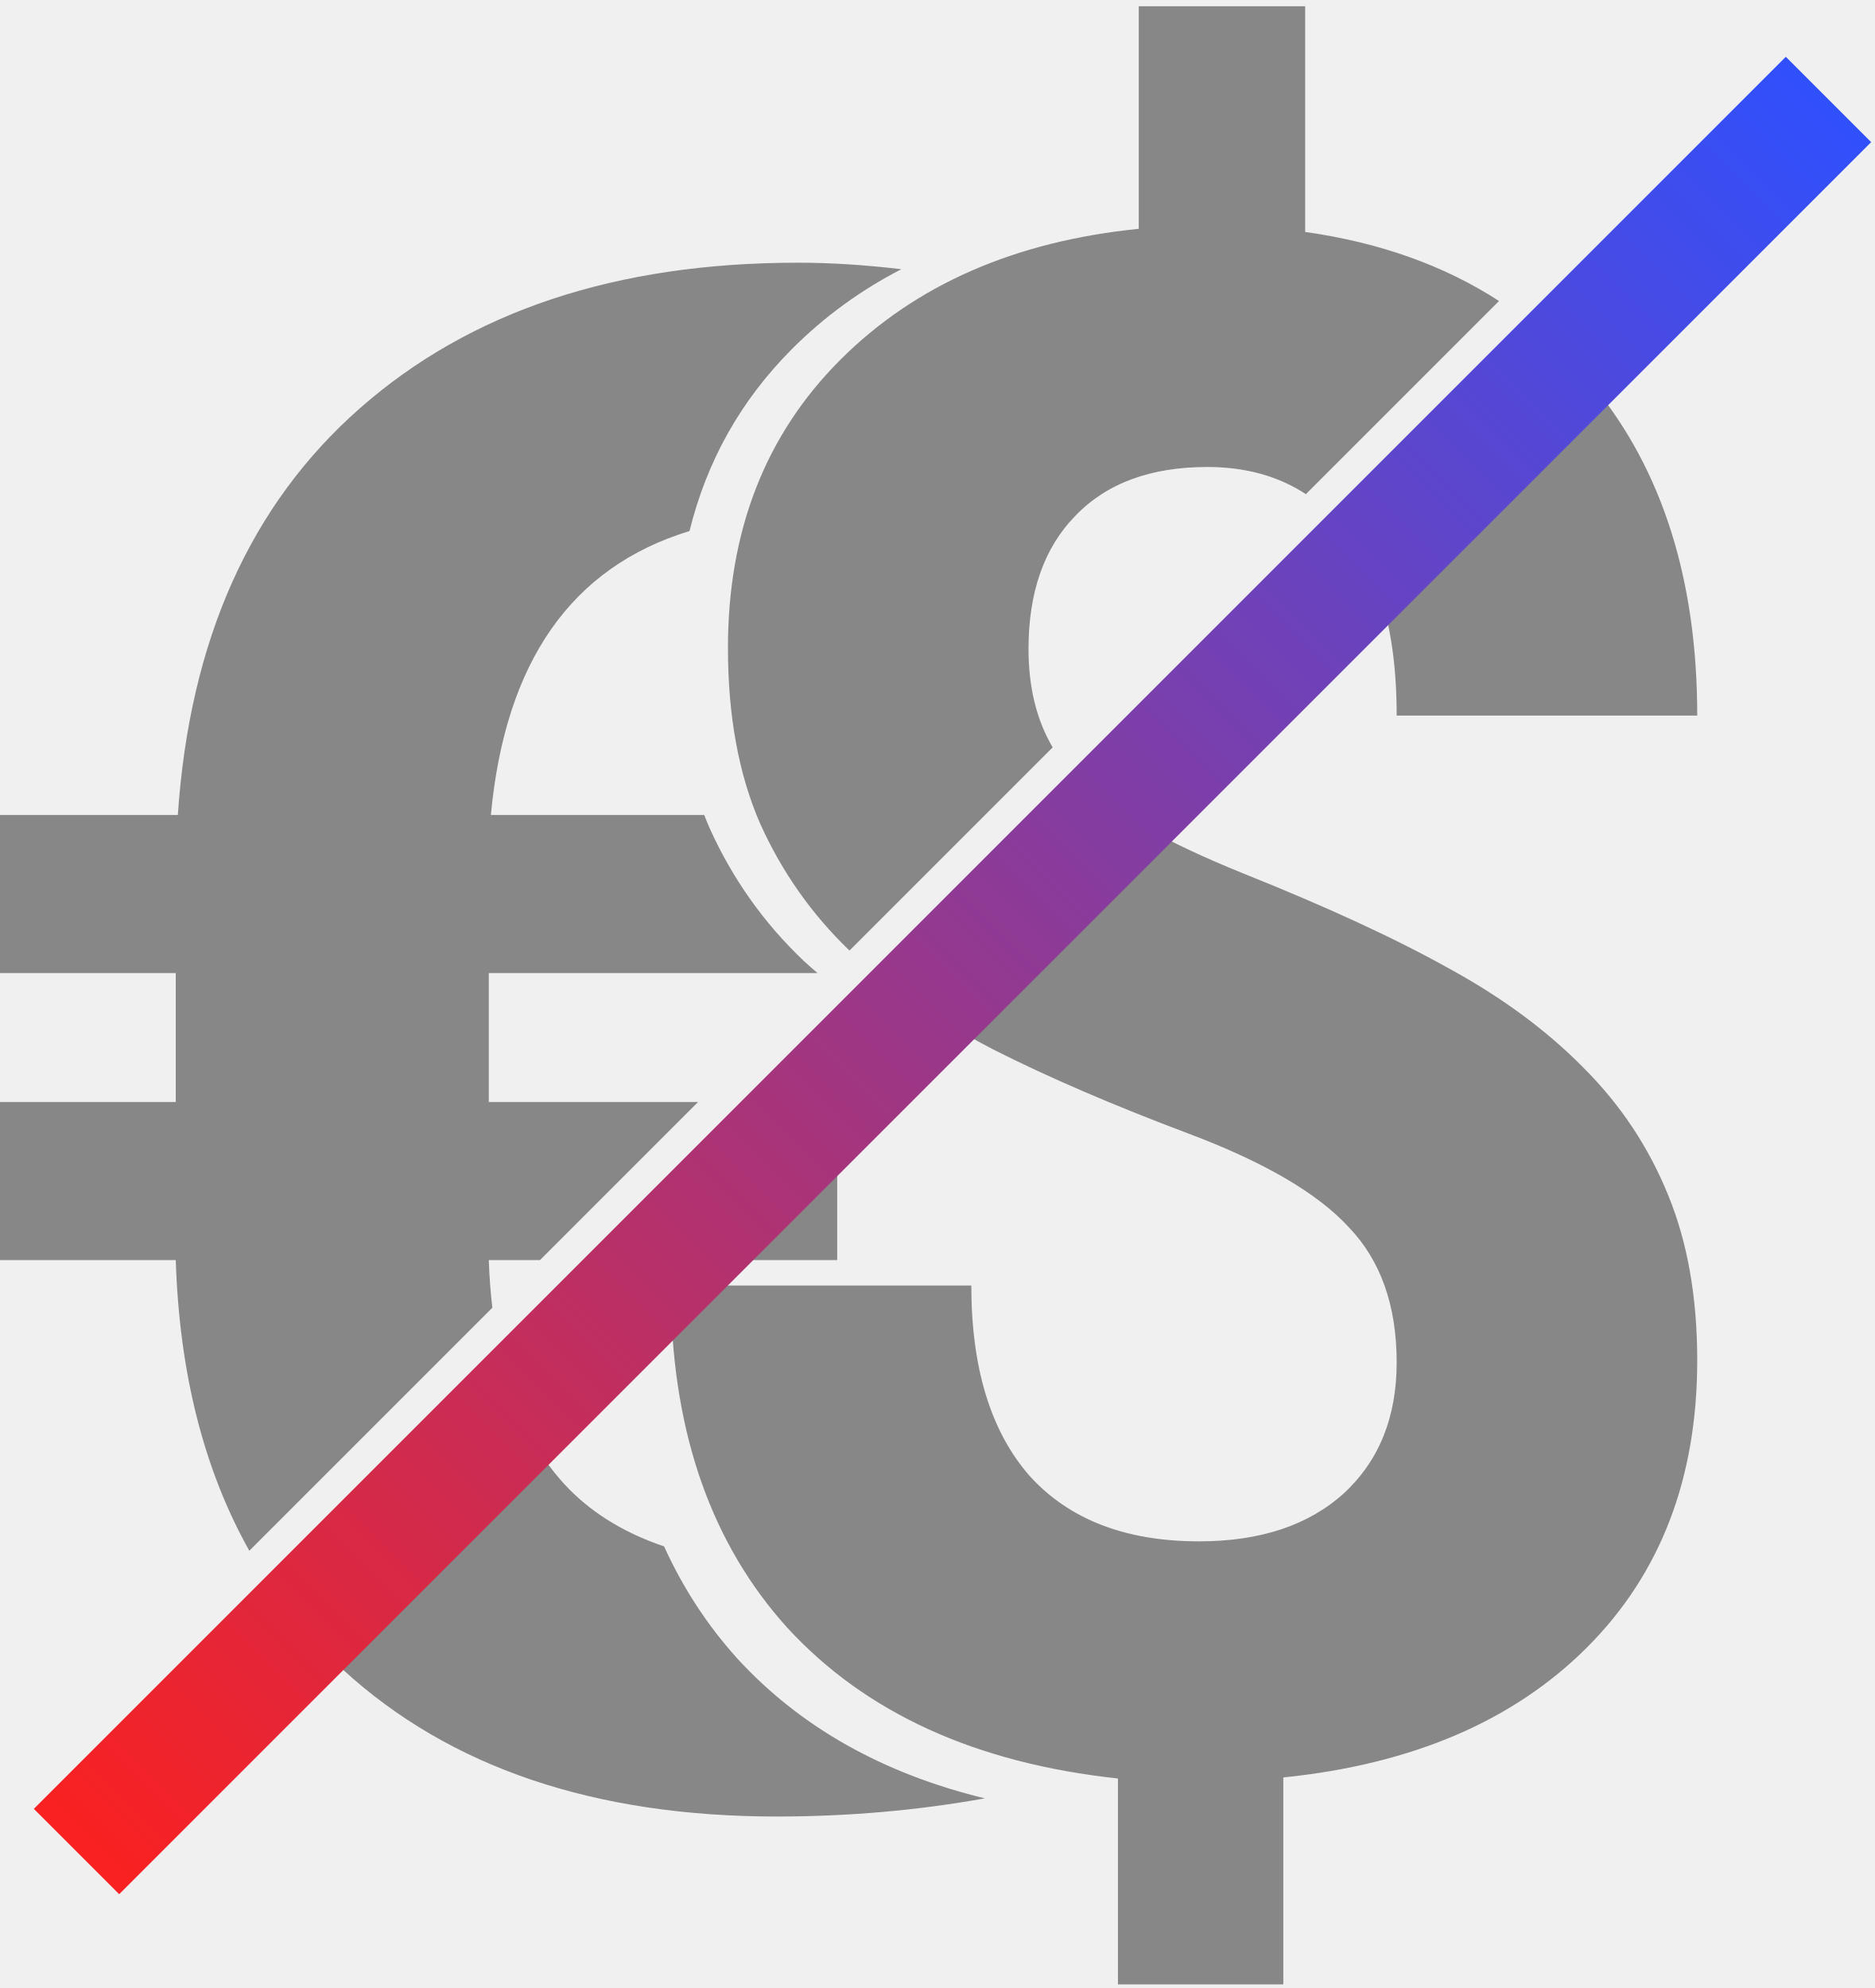
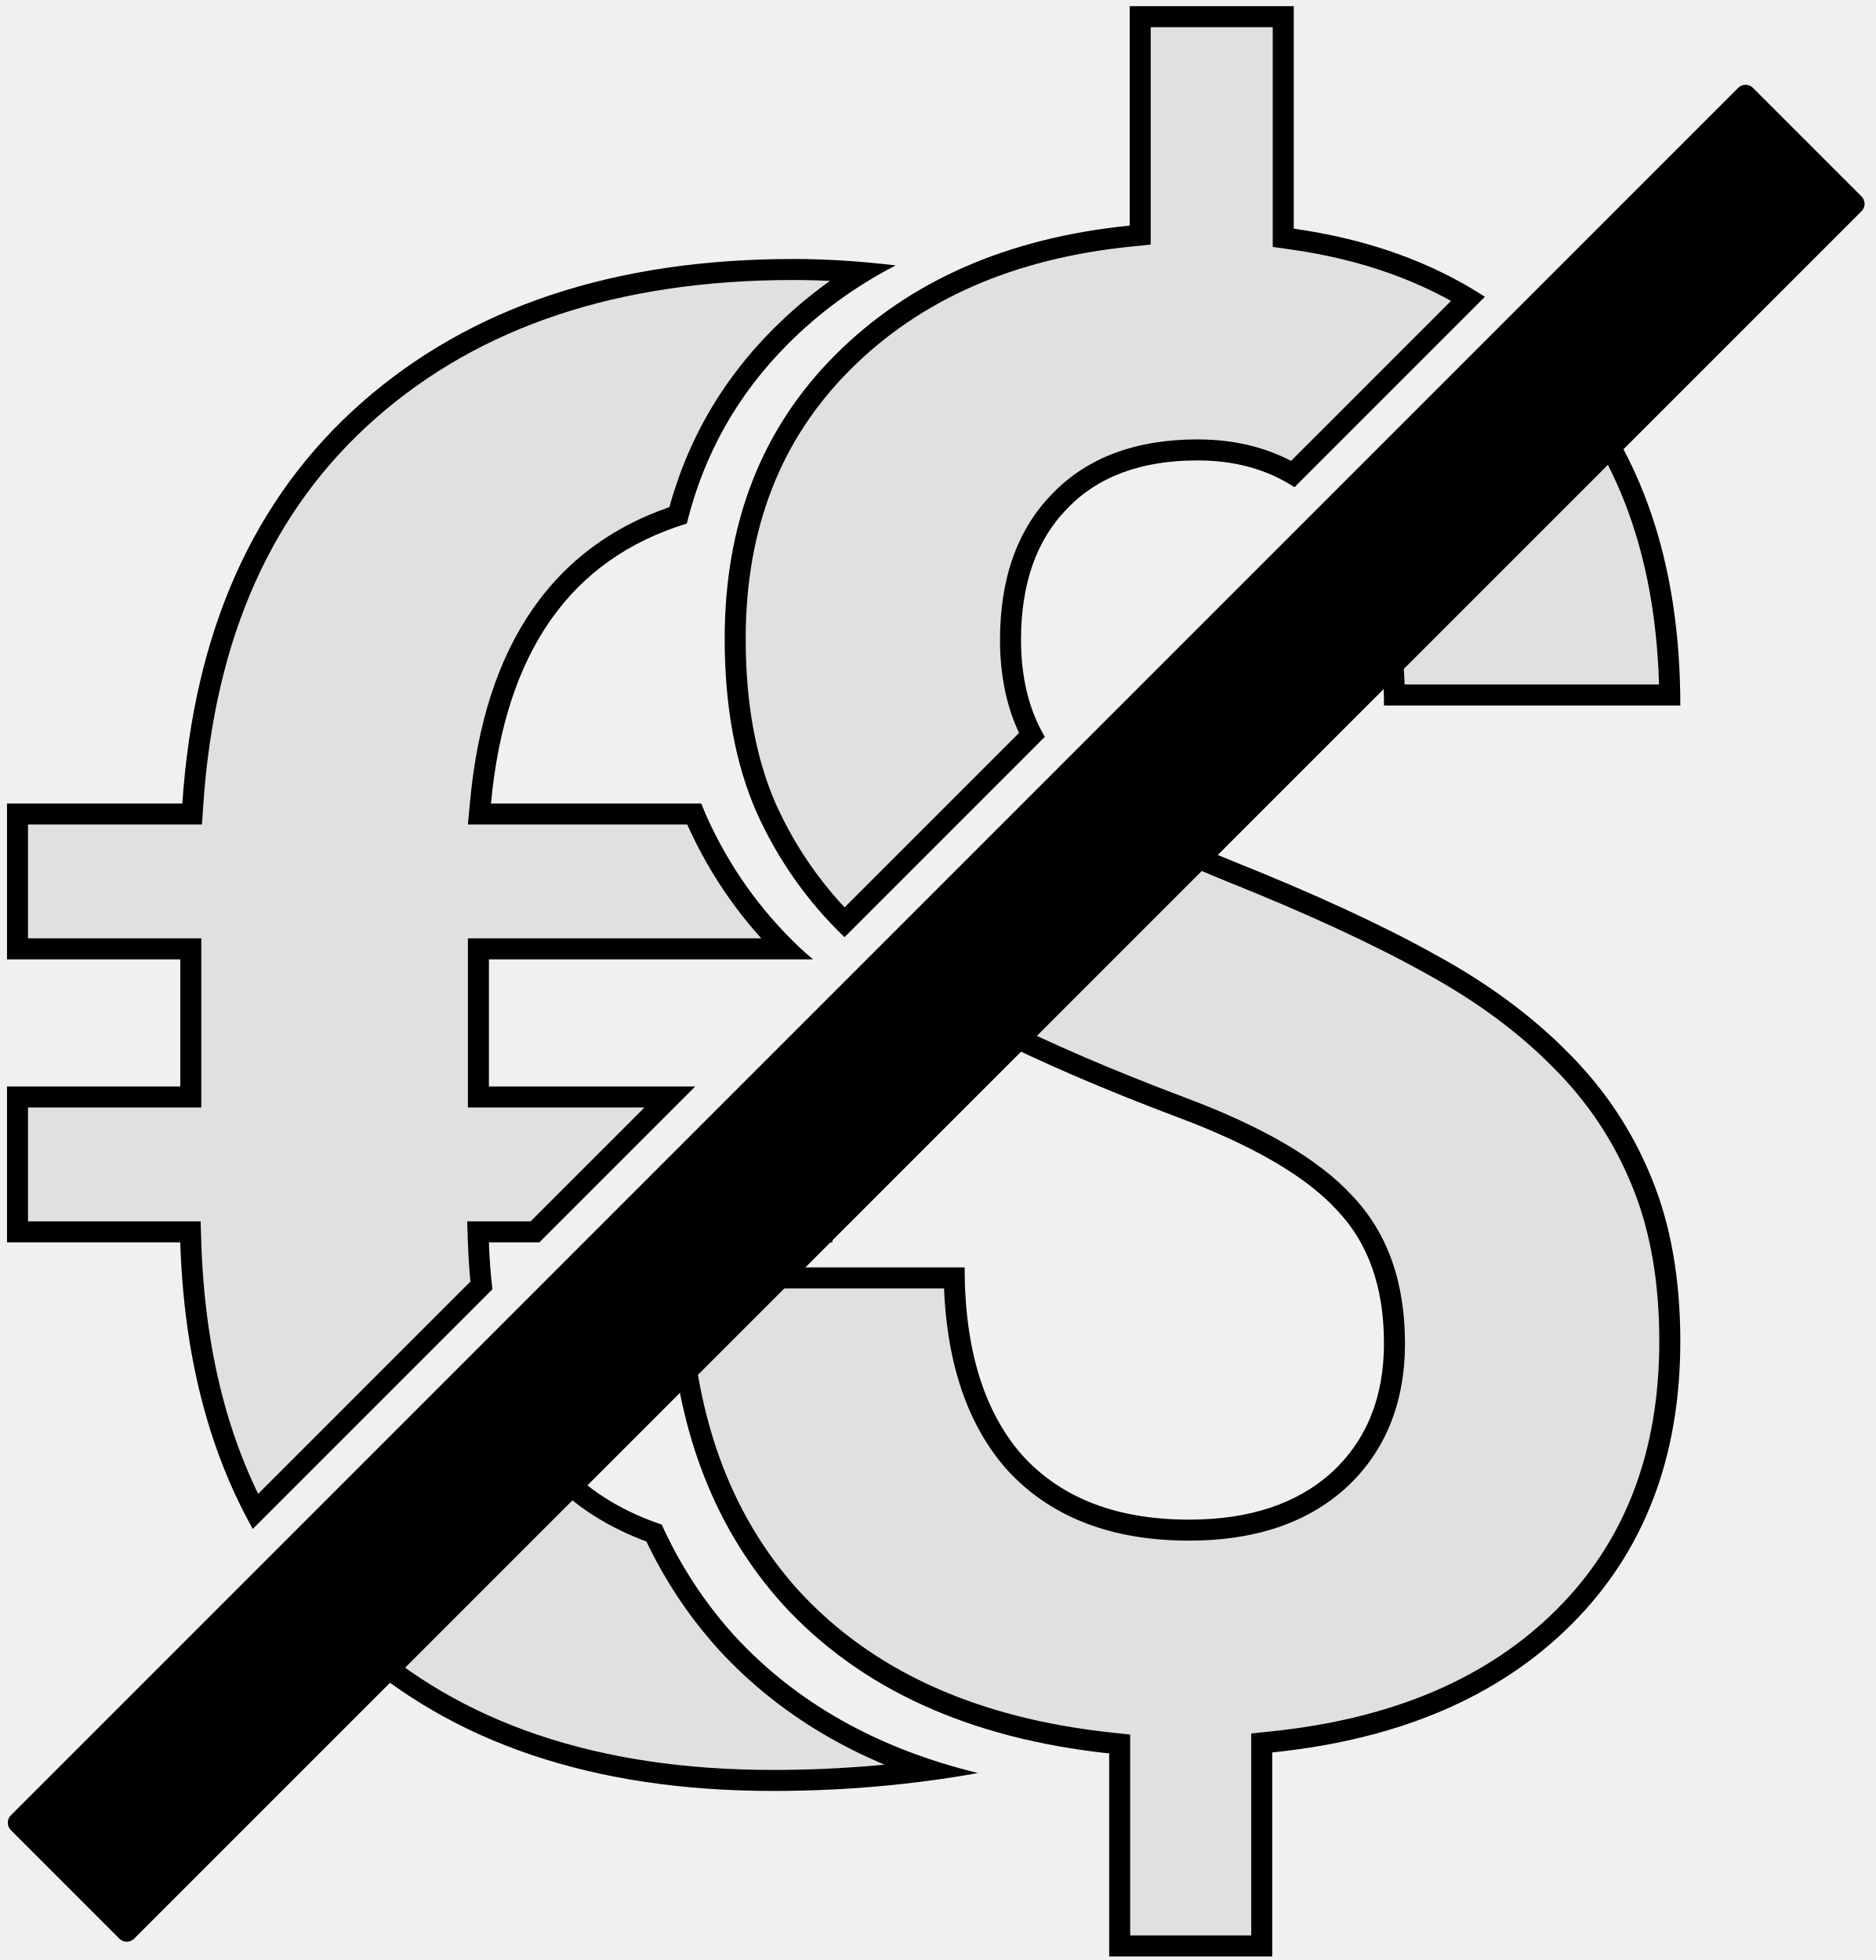
- <svg xmlns="http://www.w3.org/2000/svg" width="264" height="280" viewBox="0 0 264 280" fill="none">
-   <path fill-rule="evenodd" clip-rule="evenodd" d="M189.984 172.854C194.477 177.541 196.723 183.889 196.723 191.896C196.723 199.611 194.232 205.764 189.252 210.354C184.271 214.846 177.484 217.092 168.891 217.092C158.539 217.092 150.58 214.016 145.014 207.863C139.545 201.613 136.811 192.678 136.811 181.057H96.518L94.495 183.079C94.854 202.161 100.316 217.551 110.883 229.25C121.918 241.262 137.445 248.342 157.465 250.49V279.494H180.756V250.344C198.92 248.488 213.178 242.385 223.529 232.033C233.881 221.682 239.057 208.205 239.057 191.604C239.057 182.717 237.689 174.953 234.955 168.312C232.221 161.574 228.266 155.617 223.09 150.441C217.914 145.168 211.566 140.48 204.047 136.379C196.527 132.18 186.908 127.736 175.189 123.049C169.679 120.826 164.992 118.625 161.128 116.446L133.41 144.164C135.478 145.423 137.637 146.637 139.887 147.805C147.602 151.711 156.781 155.666 167.426 159.67C178.07 163.674 185.59 168.068 189.984 172.854ZM98.32 155.213H68.848V137.049H115.143C114.504 136.501 113.878 135.948 113.264 135.388C107.613 130.039 103.173 123.783 99.943 116.618C99.68 116.016 99.429 115.404 99.188 114.783H69.141C71.157 93.201 80.484 79.87 97.12 74.793C99.559 64.883 104.385 56.322 111.599 49.108C116.105 44.602 121.224 40.872 126.956 37.918C121.832 37.306 116.964 37 112.354 37C86.768 37 66.211 43.836 50.684 57.508C35.254 71.082 26.709 90.174 25.049 114.783H0V137.049H24.756V155.213H0V177.479H24.756C25.26 193.362 28.714 207.008 35.117 218.416L69.348 184.185C69.094 182.044 68.927 179.808 68.848 177.479H76.055L98.32 155.213ZM119.651 133.882L148.269 105.264C146.001 101.419 144.867 96.8 144.867 91.408C144.867 83.4 147.064 77.15 151.459 72.658C155.854 68.068 162.055 65.773 170.062 65.773C175.409 65.773 180.033 67.048 183.935 69.598L211.139 42.394C203.42 37.391 194.318 34.149 183.832 32.668V0.881H160.395V32.228C142.914 33.986 128.9 40.139 118.354 50.685C107.807 61.232 102.533 74.758 102.533 91.262C102.533 100.832 104.047 109.084 107.074 116.018C110.139 122.818 114.331 128.773 119.651 133.882ZM223.874 53.7L194.238 83.337C195.894 88.142 196.723 93.957 196.723 100.783H239.057C239.057 81.74 234.174 66.262 224.408 54.348C224.231 54.13 224.054 53.914 223.874 53.7ZM100.096 177.479L117.92 159.655V177.479H100.096ZM74.909 202.665L45.339 232.236C46.305 233.248 47.306 234.233 48.34 235.193C63.379 248.963 83.74 255.848 109.424 255.848C119.423 255.848 129.188 254.996 138.717 253.291C124.321 249.791 112.708 243.236 103.879 233.625C99.636 228.927 96.189 223.653 93.539 217.803C88.191 215.998 83.769 213.348 80.273 209.852C78.206 207.756 76.418 205.361 74.909 202.665Z" fill="#878787" />
-   <rect x="251.533" y="14.01" width="8.5" height="340.481" transform="rotate(45 251.533 14.0104)" stroke="url(#paint0_linear)" stroke-width="8.5" />
-   <defs>
-     <linearGradient id="paint0_linear" x1="260.033" y1="8" x2="260.033" y2="356.981" gradientUnits="userSpaceOnUse">
-       <stop stop-color="#2F50FE" />
-       <stop offset="1" stop-color="#F92121" />
-     </linearGradient>
-   </defs>
+ <svg xmlns="http://www.w3.org/2000/svg" width="268" height="280" viewBox="0 0 268 280" fill="none">
+   <mask id="path-1-inside-1" fill="white">
+     <path fill-rule="evenodd" clip-rule="evenodd" d="M190.984 172.854C195.477 177.541 197.723 183.889 197.723 191.896C197.723 199.611 195.232 205.764 190.252 210.354C185.271 214.846 178.484 217.092 169.891 217.092C159.539 217.092 151.58 214.016 146.014 207.863C140.545 201.613 137.811 192.678 137.811 181.057H97.518L95.495 183.079C95.854 202.161 101.316 217.551 111.883 229.25C122.918 241.262 138.445 248.342 158.465 250.49V279.494H181.756V250.344C199.92 248.488 214.178 242.385 224.529 232.033C234.881 221.682 240.057 208.205 240.057 191.604C240.057 182.717 238.689 174.953 235.955 168.312C233.221 161.574 229.266 155.617 224.09 150.441C218.914 145.168 212.566 140.48 205.047 136.379C197.527 132.18 187.908 127.736 176.189 123.049C170.679 120.826 165.992 118.625 162.128 116.446L134.41 144.164C136.478 145.423 138.637 146.637 140.887 147.805C148.602 151.711 157.781 155.666 168.426 159.67C179.07 163.674 186.59 168.068 190.984 172.854ZM99.32 155.213H69.848V137.049H116.143C115.504 136.501 114.878 135.948 114.264 135.388C108.613 130.039 104.173 123.783 100.943 116.618C100.68 116.016 100.429 115.404 100.188 114.783H70.141C72.157 93.201 81.484 79.87 98.12 74.793C100.559 64.883 105.385 56.322 112.599 49.108C117.105 44.602 122.224 40.872 127.956 37.918C122.832 37.306 117.964 37 113.354 37C87.768 37 67.211 43.836 51.684 57.508C36.254 71.082 27.709 90.174 26.049 114.783H1V137.049H25.756V155.213H1V177.479H25.756C26.26 193.362 29.714 207.008 36.117 218.416L70.348 184.185C70.094 182.044 69.927 179.808 69.848 177.479H77.055L99.32 155.213ZM120.651 133.882L149.269 105.264C147.001 101.419 145.867 96.8 145.867 91.408C145.867 83.4 148.064 77.15 152.459 72.658C156.854 68.068 163.055 65.773 171.062 65.773C176.409 65.773 181.033 67.048 184.935 69.598L212.139 42.394C204.42 37.391 195.318 34.149 184.832 32.668V0.881H161.395V32.228C143.914 33.986 129.9 40.139 119.354 50.685C108.807 61.232 103.533 74.758 103.533 91.262C103.533 100.832 105.047 109.084 108.074 116.018C111.139 122.818 115.331 128.773 120.651 133.882ZM224.874 53.7L195.238 83.337C196.894 88.142 197.723 93.957 197.723 100.783H240.057C240.057 81.74 235.174 66.262 225.408 54.348C225.231 54.13 225.054 53.914 224.874 53.7ZM101.096 177.479L118.92 159.655V177.479H101.096ZM75.909 202.665L46.339 232.236C47.305 233.248 48.306 234.233 49.34 235.193C64.379 248.963 84.74 255.848 110.424 255.848C120.423 255.848 130.188 254.996 139.717 253.291C125.321 249.791 113.708 243.236 104.879 233.625C100.636 228.927 97.189 223.653 94.539 217.803C89.191 215.998 84.769 213.348 81.273 209.852C79.206 207.756 77.418 205.361 75.909 202.665Z" />
+   </mask>
+   <path fill-rule="evenodd" clip-rule="evenodd" d="M190.984 172.854C195.477 177.541 197.723 183.889 197.723 191.896C197.723 199.611 195.232 205.764 190.252 210.354C185.271 214.846 178.484 217.092 169.891 217.092C159.539 217.092 151.58 214.016 146.014 207.863C140.545 201.613 137.811 192.678 137.811 181.057H97.518L95.495 183.079C95.854 202.161 101.316 217.551 111.883 229.25C122.918 241.262 138.445 248.342 158.465 250.49V279.494H181.756V250.344C199.92 248.488 214.178 242.385 224.529 232.033C234.881 221.682 240.057 208.205 240.057 191.604C240.057 182.717 238.689 174.953 235.955 168.312C233.221 161.574 229.266 155.617 224.09 150.441C218.914 145.168 212.566 140.48 205.047 136.379C197.527 132.18 187.908 127.736 176.189 123.049C170.679 120.826 165.992 118.625 162.128 116.446L134.41 144.164C136.478 145.423 138.637 146.637 140.887 147.805C148.602 151.711 157.781 155.666 168.426 159.67C179.07 163.674 186.59 168.068 190.984 172.854ZM99.32 155.213H69.848V137.049H116.143C115.504 136.501 114.878 135.948 114.264 135.388C108.613 130.039 104.173 123.783 100.943 116.618C100.68 116.016 100.429 115.404 100.188 114.783H70.141C72.157 93.201 81.484 79.87 98.12 74.793C100.559 64.883 105.385 56.322 112.599 49.108C117.105 44.602 122.224 40.872 127.956 37.918C122.832 37.306 117.964 37 113.354 37C87.768 37 67.211 43.836 51.684 57.508C36.254 71.082 27.709 90.174 26.049 114.783H1V137.049H25.756V155.213H1V177.479H25.756C26.26 193.362 29.714 207.008 36.117 218.416L70.348 184.185C70.094 182.044 69.927 179.808 69.848 177.479H77.055L99.32 155.213ZM120.651 133.882L149.269 105.264C147.001 101.419 145.867 96.8 145.867 91.408C145.867 83.4 148.064 77.15 152.459 72.658C156.854 68.068 163.055 65.773 171.062 65.773C176.409 65.773 181.033 67.048 184.935 69.598L212.139 42.394C204.42 37.391 195.318 34.149 184.832 32.668V0.881H161.395V32.228C143.914 33.986 129.9 40.139 119.354 50.685C108.807 61.232 103.533 74.758 103.533 91.262C103.533 100.832 105.047 109.084 108.074 116.018C111.139 122.818 115.331 128.773 120.651 133.882ZM224.874 53.7L195.238 83.337C196.894 88.142 197.723 93.957 197.723 100.783H240.057C240.057 81.74 235.174 66.262 225.408 54.348C225.231 54.13 225.054 53.914 224.874 53.7ZM101.096 177.479L118.92 159.655V177.479H101.096ZM75.909 202.665L46.339 232.236C47.305 233.248 48.306 234.233 49.34 235.193C64.379 248.963 84.74 255.848 110.424 255.848C120.423 255.848 130.188 254.996 139.717 253.291C125.321 249.791 113.708 243.236 104.879 233.625C100.636 228.927 97.189 223.653 94.539 217.803C89.191 215.998 84.769 213.348 81.273 209.852C79.206 207.756 77.418 205.361 75.909 202.665Z" fill="#DBDBDB" fill-opacity="0.77" />
+   <path d="M190.984 172.854L188.775 174.883L188.796 174.906L188.818 174.929L190.984 172.854ZM190.252 210.354L192.261 212.581L192.273 212.57L192.285 212.56L190.252 210.354ZM146.014 207.863L143.756 209.839L143.772 209.858L143.789 209.876L146.014 207.863ZM137.811 181.057H140.811V178.057H137.811V181.057ZM97.518 181.057V178.057H96.275L95.397 178.935L97.518 181.057ZM95.495 183.079L93.374 180.958L92.472 181.86L92.496 183.136L95.495 183.079ZM111.883 229.25L109.657 231.261L109.665 231.27L109.674 231.28L111.883 229.25ZM158.465 250.49H161.465V247.795L158.785 247.507L158.465 250.49ZM158.465 279.494H155.465V282.494H158.465V279.494ZM181.756 279.494V282.494H184.756V279.494H181.756ZM181.756 250.344L181.451 247.359L178.756 247.635V250.344H181.756ZM235.955 168.312L233.175 169.441L233.178 169.448L233.181 169.455L235.955 168.312ZM224.09 150.441L221.949 152.543L221.959 152.553L221.969 152.563L224.09 150.441ZM205.047 136.379L203.584 138.998L203.597 139.005L203.61 139.013L205.047 136.379ZM176.189 123.049L175.067 125.831L175.075 125.834L176.189 123.049ZM162.128 116.446L163.602 113.833L161.618 112.714L160.007 114.325L162.128 116.446ZM134.41 144.164L132.289 142.043L129.591 144.741L132.85 146.726L134.41 144.164ZM140.887 147.805L139.505 150.467L139.518 150.474L139.532 150.481L140.887 147.805ZM99.32 155.213L101.441 157.334L106.563 152.213H99.32V155.213ZM69.848 155.213H66.848V158.213H69.848V155.213ZM69.848 137.049V134.049H66.848V137.049H69.848ZM116.143 137.049V140.049H124.258L118.095 134.77L116.143 137.049ZM114.264 135.388L112.202 137.567L112.221 137.585L112.242 137.604L114.264 135.388ZM100.943 116.618L98.194 117.819L98.201 117.835L98.208 117.851L100.943 116.618ZM100.188 114.783L102.985 113.699L102.243 111.783H100.188V114.783ZM70.141 114.783L67.154 114.504L66.847 117.783H70.141V114.783ZM98.12 74.793L98.996 77.662L100.626 77.164L101.033 75.51L98.12 74.793ZM112.599 49.108L110.477 46.987V46.987L112.599 49.108ZM127.956 37.918L129.33 40.585L138.032 36.1L128.312 34.939L127.956 37.918ZM51.684 57.508L53.665 59.76L53.666 59.759L51.684 57.508ZM26.049 114.783V117.783H28.853L29.042 114.985L26.049 114.783ZM1 114.783V111.783H-2V114.783H1ZM1 137.049H-2V140.049H1V137.049ZM25.756 137.049H28.756V134.049H25.756V137.049ZM25.756 155.213V158.213H28.756V155.213H25.756ZM1 155.213V152.213H-2V155.213H1ZM1 177.479H-2V180.479H1V177.479ZM25.756 177.479L28.754 177.383L28.662 174.479H25.756V177.479ZM36.117 218.416L33.5 219.885L35.438 223.337L38.238 220.538L36.117 218.416ZM70.348 184.185L72.469 186.307L73.498 185.277L73.327 183.832L70.348 184.185ZM69.848 177.479V174.479H66.744L66.849 177.58L69.848 177.479ZM77.055 177.479V180.479H78.297L79.176 179.6L77.055 177.479ZM120.651 133.882L118.573 136.046L120.693 138.083L122.772 136.004L120.651 133.882ZM149.269 105.264L151.39 107.386L153.033 105.742L151.853 103.74L149.269 105.264ZM152.459 72.658L154.603 74.756L154.615 74.745L154.626 74.733L152.459 72.658ZM184.935 69.598L183.294 72.109L185.334 73.442L187.057 71.719L184.935 69.598ZM212.139 42.394L214.26 44.516L216.882 41.894L213.771 39.877L212.139 42.394ZM184.832 32.668H181.832V35.274L184.412 35.639L184.832 32.668ZM184.832 0.881H187.832V-2.119H184.832V0.881ZM161.395 0.881V-2.119H158.395V0.881H161.395ZM161.395 32.228L161.695 35.214L164.395 34.942V32.228H161.395ZM108.074 116.018L105.325 117.218L105.332 117.234L105.339 117.25L108.074 116.018ZM224.874 53.7L227.176 51.776L225.072 49.26L222.753 51.579L224.874 53.7ZM195.238 83.337L193.116 81.216L191.79 82.542L192.401 84.315L195.238 83.337ZM197.723 100.783H194.723V103.783H197.723V100.783ZM240.057 100.783V103.783H243.057V100.783H240.057ZM225.408 54.348L223.08 56.24L223.088 56.249L225.408 54.348ZM118.92 159.655H121.92V152.412L116.799 157.533L118.92 159.655ZM101.096 177.479L98.975 175.357L93.853 180.479H101.096V177.479ZM118.92 177.479V180.479H121.92V177.479H118.92ZM75.909 202.665L78.527 201.2L76.591 197.741L73.788 200.544L75.909 202.665ZM46.339 232.236L44.217 230.115L42.144 232.188L44.169 234.309L46.339 232.236ZM49.34 235.193L47.299 237.392L47.306 237.399L47.314 237.406L49.34 235.193ZM139.717 253.291L140.245 256.245L140.426 250.376L139.717 253.291ZM104.879 233.625L102.653 235.636L102.661 235.645L102.67 235.655L104.879 233.625ZM94.539 217.803L97.271 216.565L96.733 215.377L95.498 214.96L94.539 217.803ZM81.273 209.852L79.138 211.958L79.145 211.966L79.152 211.973L81.273 209.852ZM200.723 191.896C200.723 183.305 198.296 176.148 193.15 170.778L188.818 174.929C192.657 178.934 194.723 184.472 194.723 191.896H200.723ZM192.285 212.56C197.97 207.32 200.723 200.321 200.723 191.896H194.723C194.723 198.902 192.495 204.207 188.219 208.147L192.285 212.56ZM169.891 220.092C179.011 220.092 186.588 217.698 192.261 212.581L188.243 208.126C183.955 211.993 177.958 214.092 169.891 214.092V220.092ZM143.789 209.876C150.06 216.807 158.917 220.092 169.891 220.092V214.092C160.161 214.092 153.1 211.225 148.238 205.851L143.789 209.876ZM134.811 181.057C134.811 193.116 137.648 202.858 143.756 209.839L148.271 205.888C143.442 200.369 140.811 192.24 140.811 181.057H134.811ZM97.518 184.057H137.811V178.057H97.518V184.057ZM95.397 178.935L93.374 180.958L97.617 185.201L99.639 183.178L95.397 178.935ZM114.109 227.239C104.125 216.185 98.843 201.54 98.495 183.023L92.496 183.136C92.865 202.781 98.508 218.918 109.657 231.261L114.109 227.239ZM158.785 247.507C139.313 245.418 124.526 238.578 114.092 227.22L109.674 231.28C121.31 243.946 137.577 251.266 158.145 253.473L158.785 247.507ZM161.465 279.494V250.49H155.465V279.494H161.465ZM181.756 276.494H158.465V282.494H181.756V276.494ZM178.756 250.344V279.494H184.756V250.344H178.756ZM222.408 229.912C212.656 239.664 199.103 245.556 181.451 247.359L182.061 253.328C200.737 251.42 215.7 245.105 226.651 234.155L222.408 229.912ZM237.057 191.604C237.057 207.526 232.12 220.2 222.408 229.912L226.651 234.155C237.642 223.163 243.057 208.885 243.057 191.604H237.057ZM233.181 169.455C235.735 175.658 237.057 183.019 237.057 191.604H243.057C243.057 182.415 241.644 174.248 238.729 167.17L233.181 169.455ZM221.969 152.563C226.863 157.457 230.593 163.077 233.175 169.441L238.735 167.184C235.849 160.072 231.669 153.778 226.211 148.32L221.969 152.563ZM203.61 139.013C210.91 142.994 217.01 147.511 221.949 152.543L226.231 148.34C220.818 142.825 214.222 137.966 206.483 133.745L203.61 139.013ZM175.075 125.834C186.724 130.494 196.216 134.883 203.584 138.998L206.51 133.76C198.839 129.476 189.092 124.979 177.304 120.263L175.075 125.834ZM160.655 119.06C164.662 121.32 169.474 123.575 175.067 125.831L177.312 120.267C171.884 118.077 167.321 115.931 163.602 113.833L160.655 119.06ZM160.007 114.325L132.289 142.043L136.532 146.286L164.249 118.568L160.007 114.325ZM142.269 145.142C140.076 144.004 137.977 142.824 135.971 141.602L132.85 146.726C134.978 148.023 137.197 149.27 139.505 150.467L142.269 145.142ZM169.482 156.862C158.91 152.885 149.835 148.973 142.242 145.128L139.532 150.481C147.368 154.449 156.653 158.447 167.37 162.478L169.482 156.862ZM193.194 170.824C188.325 165.523 180.283 160.925 169.482 156.862L167.37 162.478C177.858 166.423 184.854 170.614 188.775 174.883L193.194 170.824ZM99.32 152.213H69.848V158.213H99.32V152.213ZM72.848 155.213V137.049H66.848V155.213H72.848ZM69.848 140.049H116.143V134.049H69.848V140.049ZM118.095 134.77C117.479 134.243 116.876 133.71 116.286 133.171L112.242 137.604C112.879 138.185 113.529 138.76 114.192 139.327L118.095 134.77ZM116.326 133.209C110.961 128.132 106.749 122.198 103.678 115.385L98.208 117.851C101.596 125.368 106.264 131.947 112.202 137.567L116.326 133.209ZM103.693 115.418C103.447 114.855 103.211 114.282 102.985 113.699L97.391 115.867C97.646 116.527 97.914 117.178 98.194 117.819L103.693 115.418ZM100.188 111.783H70.141V117.783H100.188V111.783ZM73.128 115.062C74.103 104.623 76.824 96.439 81.106 90.318C85.358 84.242 91.271 80.019 98.996 77.662L97.245 71.923C88.332 74.643 81.265 79.625 76.19 86.879C71.145 94.089 68.195 103.361 67.154 114.504L73.128 115.062ZM101.033 75.51C103.342 66.131 107.894 58.056 114.72 51.23L110.477 46.987C102.877 54.587 97.777 63.635 95.207 74.076L101.033 75.51ZM114.72 51.23C119.005 46.945 123.871 43.398 129.33 40.585L126.582 35.251C120.578 38.345 115.206 42.259 110.477 46.987L114.72 51.23ZM128.312 34.939C123.083 34.315 118.096 34 113.354 34V40C117.832 40 122.58 40.297 127.6 40.897L128.312 34.939ZM113.354 34C87.217 34 65.897 40.995 49.701 55.256L53.666 59.759C68.524 46.677 88.318 40 113.354 40V34ZM49.702 55.255C33.562 69.455 24.758 89.351 23.056 114.581L29.042 114.985C30.66 90.997 38.946 72.709 53.665 59.76L49.702 55.255ZM26.049 111.783H1V117.783H26.049V111.783ZM-2 114.783V137.049H4V114.783H-2ZM1 140.049H25.756V134.049H1V140.049ZM22.756 137.049V155.213H28.756V137.049H22.756ZM25.756 152.213H1V158.213H25.756V152.213ZM-2 155.213V177.479H4V155.213H-2ZM1 180.479H25.756V174.479H1V180.479ZM22.757 177.574C23.274 193.837 26.816 207.975 33.5 219.885L38.733 216.948C32.611 206.041 29.247 192.887 28.754 177.383L22.757 177.574ZM38.238 220.538L72.469 186.307L68.226 182.064L33.995 216.295L38.238 220.538ZM73.327 183.832C73.083 181.78 72.922 179.629 72.846 177.377L66.849 177.58C66.931 179.987 67.104 182.307 67.368 184.539L73.327 183.832ZM69.848 180.479H77.055V174.479H69.848V180.479ZM79.176 179.6L101.441 157.334L97.199 153.092L74.933 175.357L79.176 179.6ZM122.772 136.004L151.39 107.386L147.147 103.143L118.529 131.761L122.772 136.004ZM142.867 91.408C142.867 97.225 144.093 102.393 146.685 106.788L151.853 103.74C149.909 100.444 148.867 96.375 148.867 91.408H142.867ZM150.314 70.56C145.232 75.756 142.867 82.841 142.867 91.408H148.867C148.867 83.96 150.897 78.545 154.603 74.756L150.314 70.56ZM171.062 62.773C162.462 62.773 155.392 65.257 150.292 70.584L154.626 74.733C158.315 70.879 163.647 68.773 171.062 68.773V62.773ZM186.576 67.086C182.118 64.173 176.904 62.773 171.062 62.773V68.773C175.914 68.773 179.949 69.923 183.294 72.109L186.576 67.086ZM187.057 71.719L214.26 44.516L210.018 40.273L182.814 67.476L187.057 71.719ZM184.412 35.639C194.531 37.068 203.206 40.179 210.507 44.912L213.771 39.877C205.634 34.603 196.105 31.23 185.252 29.698L184.412 35.639ZM181.832 0.881V32.668H187.832V0.881H181.832ZM161.395 3.881H184.832V-2.119H161.395V3.881ZM164.395 32.228V0.881H158.395V32.228H164.395ZM121.475 52.807C131.449 42.833 144.775 36.915 161.695 35.214L161.094 29.244C143.053 31.058 128.352 37.444 117.232 48.564L121.475 52.807ZM106.533 91.262C106.533 75.46 111.553 62.729 121.475 52.807L117.232 48.564C106.06 59.736 100.533 74.055 100.533 91.262H106.533ZM110.824 114.817C107.999 108.348 106.533 100.525 106.533 91.262H100.533C100.533 101.14 102.095 109.82 105.325 117.218L110.824 114.817ZM122.729 131.719C117.689 126.878 113.719 121.24 110.809 114.785L105.339 117.25C108.56 124.396 112.974 130.668 118.573 136.046L122.729 131.719ZM222.753 51.579L193.116 81.216L197.359 85.458L226.996 55.822L222.753 51.579ZM200.723 100.783C200.723 93.731 199.869 87.566 198.074 82.359L192.401 84.315C193.92 88.718 194.723 94.183 194.723 100.783H200.723ZM240.057 97.783H197.723V103.783H240.057V97.783ZM223.088 56.249C232.318 67.51 237.057 82.265 237.057 100.783H243.057C243.057 81.216 238.03 65.014 227.728 52.446L223.088 56.249ZM222.573 55.625C222.743 55.828 222.912 56.034 223.08 56.24L227.736 52.455C227.55 52.227 227.364 52.001 227.176 51.776L222.573 55.625ZM116.799 157.533L98.975 175.357L103.217 179.6L121.041 161.776L116.799 157.533ZM121.92 177.479V159.655H115.92V177.479H121.92ZM101.096 180.479H118.92V174.479H101.096V180.479ZM73.788 200.544L44.217 230.115L48.46 234.357L78.031 204.787L73.788 200.544ZM44.169 234.309C45.178 235.364 46.221 236.392 47.299 237.392L51.381 232.994C50.39 232.075 49.432 231.131 48.508 230.164L44.169 234.309ZM47.314 237.406C63.039 251.804 84.193 258.848 110.424 258.848V252.848C85.288 252.848 65.719 246.122 51.366 232.981L47.314 237.406ZM110.424 258.848C120.594 258.848 130.536 257.981 140.245 256.245L139.189 250.338C129.839 252.01 120.252 252.848 110.424 252.848V258.848ZM140.426 250.376C126.526 246.997 115.463 240.712 107.088 231.595L102.67 235.655C111.953 245.76 124.116 252.586 139.008 256.207L140.426 250.376ZM107.105 231.614C103.073 227.149 99.796 222.137 97.271 216.565L91.806 219.041C94.582 225.169 98.198 230.705 102.653 235.636L107.105 231.614ZM95.498 214.96C90.526 213.282 86.521 210.856 83.395 207.73L79.152 211.973C83.018 215.839 87.856 218.714 93.579 220.645L95.498 214.96ZM83.409 207.745C81.54 205.85 79.911 203.672 78.527 201.2L73.291 204.131C74.925 207.049 76.873 209.662 79.138 211.958L83.409 207.745Z" fill="black" mask="url(#path-1-inside-1)" />
+   <rect x="249.383" y="13.617" width="21.92" height="348.981" transform="rotate(45 249.383 13.6167)" fill="black" stroke="black" stroke-width="3" stroke-linecap="round" stroke-linejoin="round" />
</svg>
